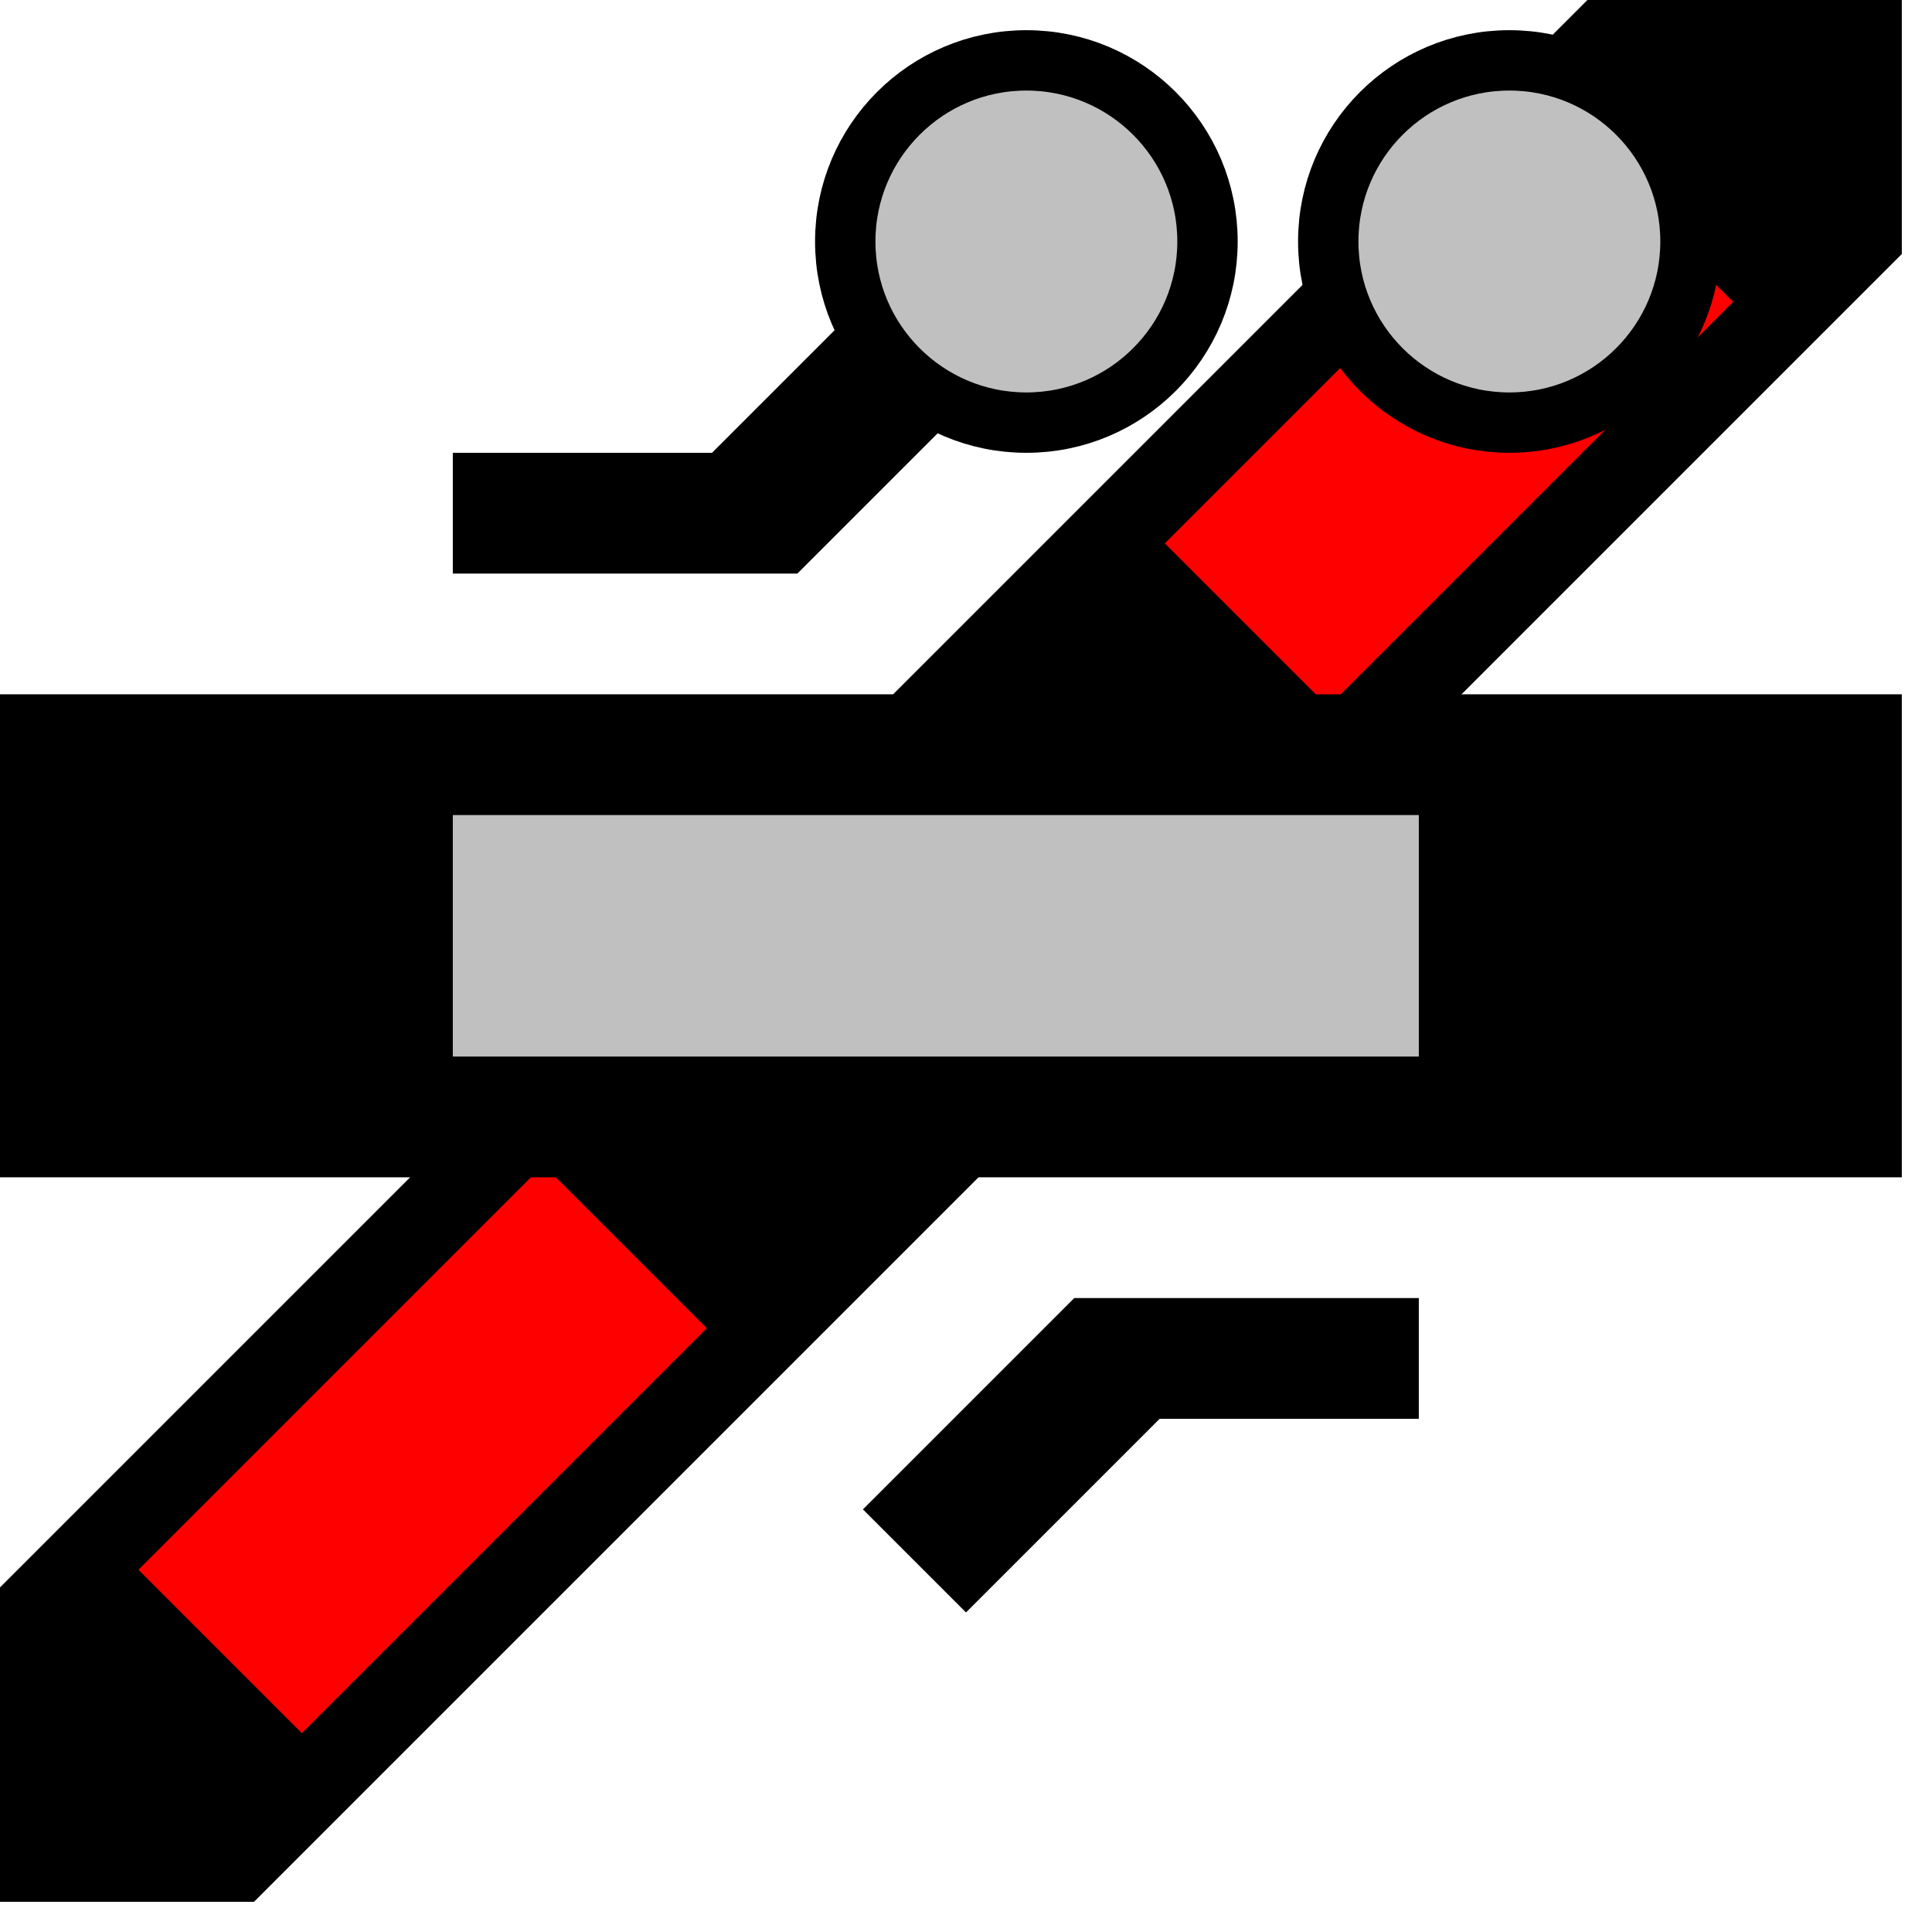
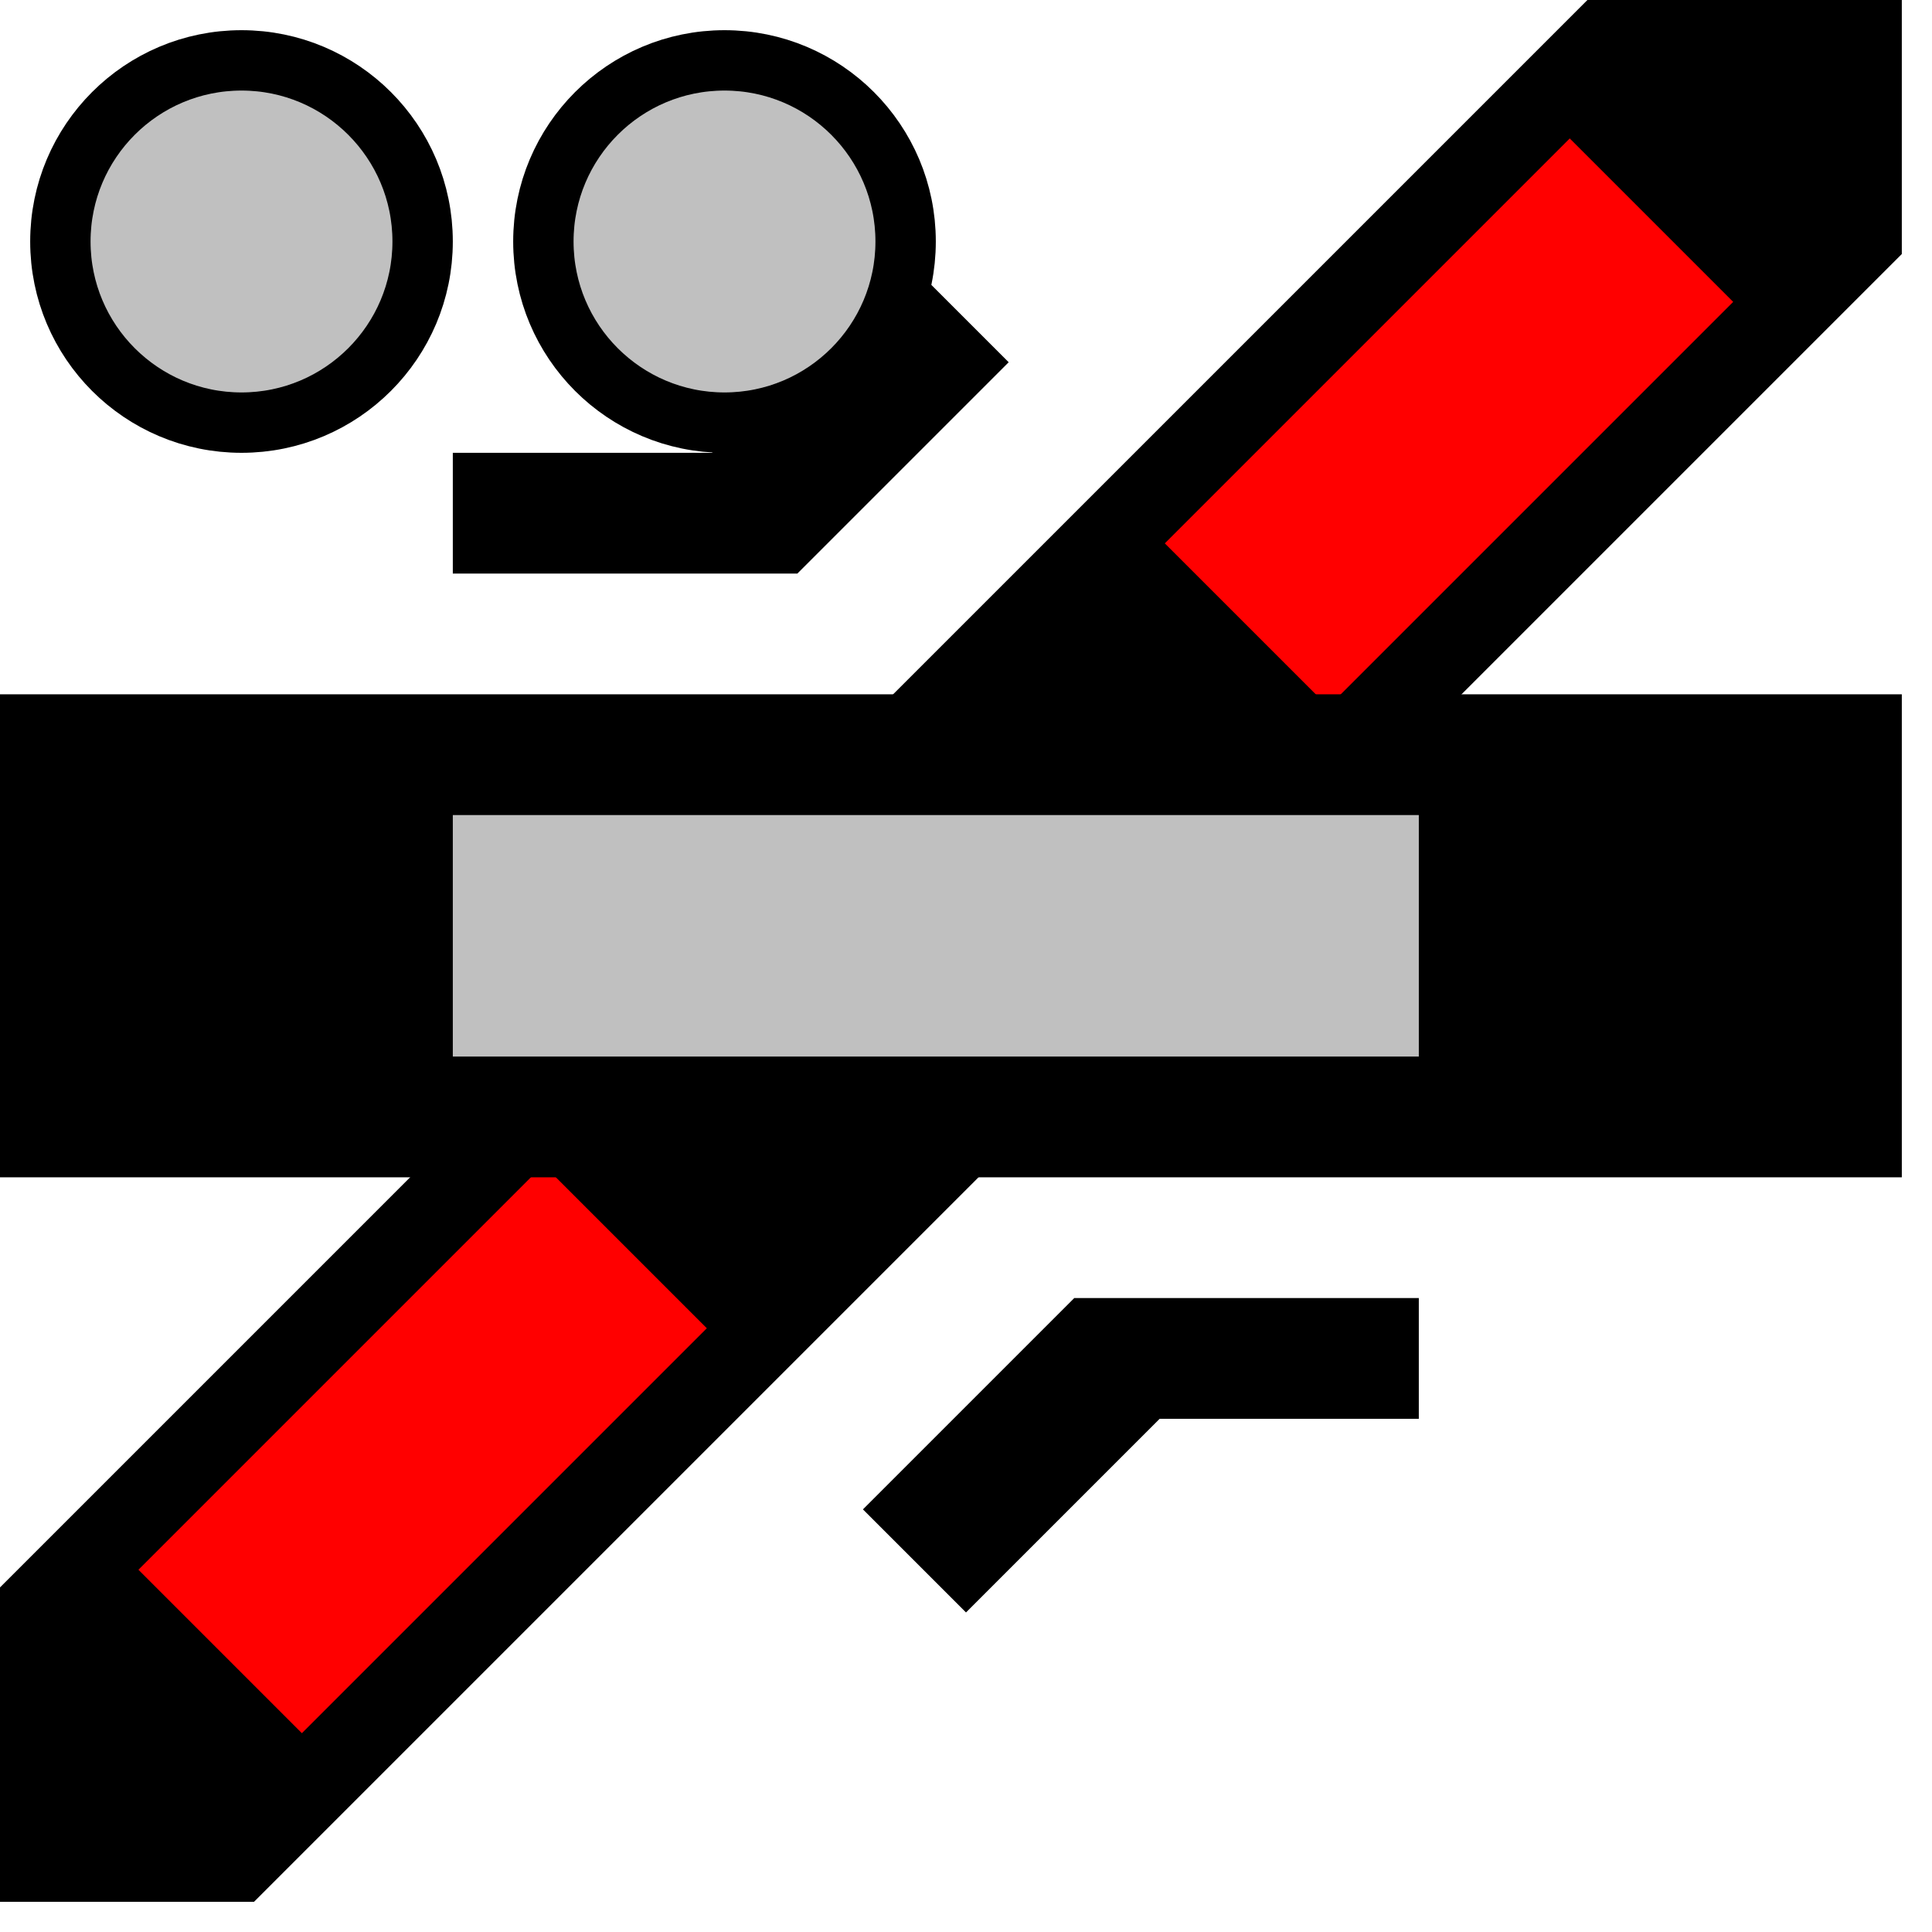
<svg width="32" height="32">
  <g>
    <path stroke="rgb(0,0,0)" fill="rgb(0,0,0)" d="M 0,31 L 0,27 L 27,0 L 31,0 L 31,4 L 4,31 z " />
    <path stroke="rgb(255,0,0)" fill="rgb(255,0,0)" d="M 26,3 L 28,5 L 22,11 L 20,9 z " />
    <path stroke="rgb(255,0,0)" fill="rgb(255,0,0)" d="M 9,20 L 11,22 L 5,28 L 3,26 z " />
    <path stroke="rgb(0,0,0)" fill="rgb(0,0,0)" d="M 0,12 L 31,12 L 31,19 L 0,19 z " />
    <path stroke="rgb(192,192,192)" fill="rgb(192,192,192)" d="M 8,14 L 23,14 L 23,17 L 8,17 z " />
    <path stroke="rgb(0,0,0)" fill="rgb(0,0,0)" d="M 8,9 L 13,9 L 16,6 L 15,5 L 12,8 L 8,8 z " />
    <path stroke="rgb(0,0,0)" fill="rgb(0,0,0)" d="M 15,25 L 18,22 L 23,22 L 23,23 L 19,23 L 16,26  z " />
-     <circle cx="17" cy="4" r="3" fill="rgb(192,192,192)" stroke="rgb(0,0,0)" />
-     <circle cx="25" cy="4" r="3" fill="rgb(192,192,192)" stroke="rgb(0,0,0)" />
+     <circle cx="4" cy="4" r="3" fill="rgb(192,192,192)" stroke="rgb(0,0,0)" />
+     <circle cx="12" cy="4" r="3" fill="rgb(192,192,192)" stroke="rgb(0,0,0)" />
  </g>
</svg>
